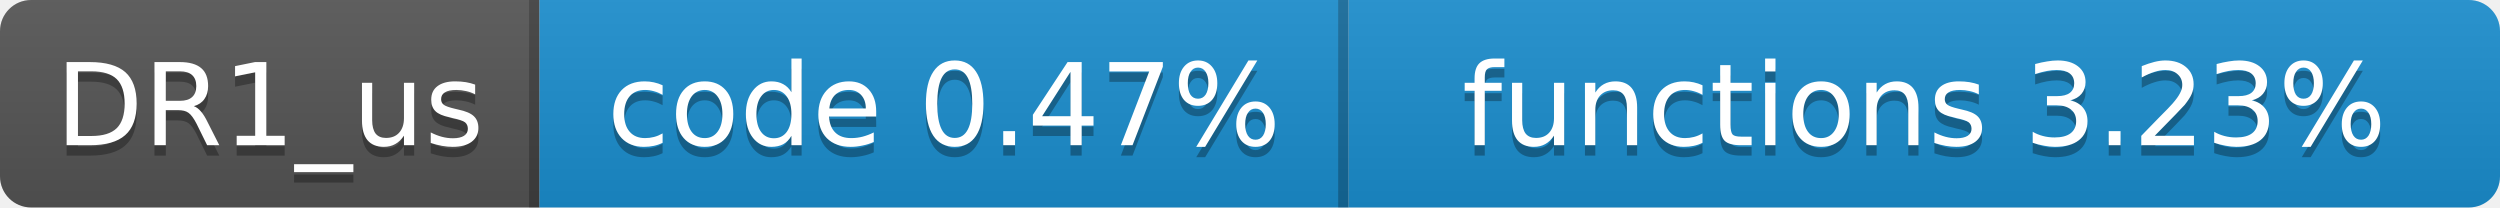
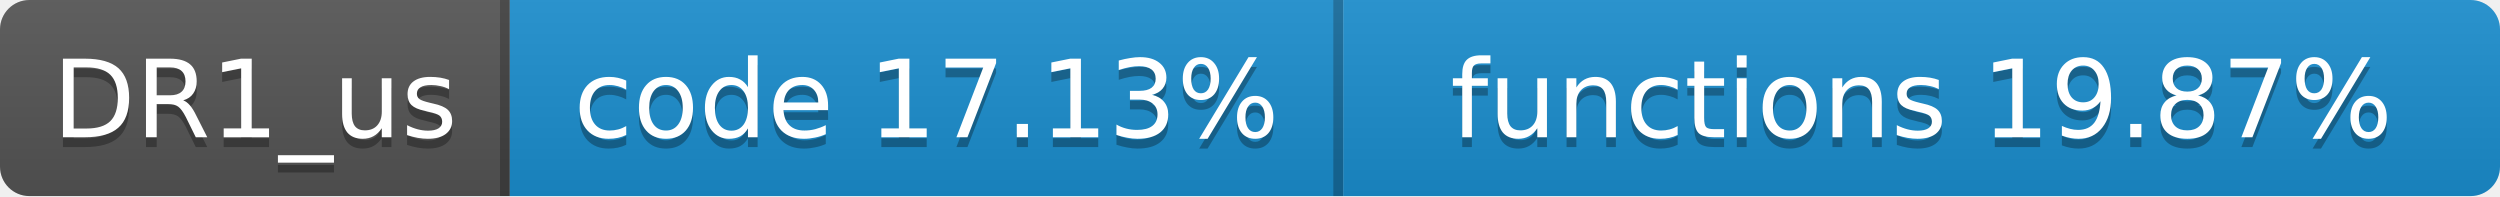
- <svg xmlns="http://www.w3.org/2000/svg" width="241" height="20" role="img" aria-label="DR1_us: code 0.47%, functions 3.23%">
+ <svg xmlns="http://www.w3.org/2000/svg" width="255" height="20" role="img" aria-label="DR1_us: code 17.13%, functions 19.87%">
  <linearGradient id="g" x2="0" y2="100%">
    <stop offset="0" stop-color="#bbb" stop-opacity=".1" />
    <stop offset="1" stop-opacity=".1" />
  </linearGradient>
  <clipPath id="r">
-     <rect width="241" height="20" rx="3" fill="#fff" />
+     <rect width="255" height="20" rx="3" fill="#fff" />
  </clipPath>
  <g clip-path="url(#r)">
    <rect x="0" width="52" height="20" fill="#555555" />
-     <rect x="52" width="78" height="20" fill="#1b8ecf" />
-     <rect x="130" width="111" height="20" fill="#1b8ecf" />
+     <rect x="52" width="85" height="20" fill="#1b8ecf" />
+     <rect x="137" width="118" height="20" fill="#1b8ecf" />
    <rect x="51" width="1" height="20" fill="#000" fill-opacity=".25" />
-     <rect x="129" width="1" height="20" fill="#000" fill-opacity=".25" />
-     <rect width="241" height="20" fill="url(#g)" />
+     <rect x="136" width="1" height="20" fill="#000" fill-opacity=".25" />
+     <rect width="255" height="20" fill="url(#g)" />
  </g>
  <g fill="#fff" text-anchor="middle" font-family="Verdana,DejaVu Sans,sans-serif" font-size="11">
    <text x="26.0" y="15" fill="#010101" fill-opacity=".3">DR1_us</text>
    <text x="26.0" y="14">DR1_us</text>
-     <text x="91.0" y="15" fill="#010101" fill-opacity=".3">code 0.47%</text>
-     <text x="91.0" y="14">code 0.47%</text>
-     <text x="185.5" y="15" fill="#010101" fill-opacity=".3">functions 3.23%</text>
-     <text x="185.5" y="14">functions 3.23%</text>
+     <text x="94.5" y="15" fill="#010101" fill-opacity=".3">code 17.13%</text>
+     <text x="94.5" y="14">code 17.13%</text>
+     <text x="196.0" y="15" fill="#010101" fill-opacity=".3">functions 19.87%</text>
+     <text x="196.0" y="14">functions 19.87%</text>
  </g>
</svg>
